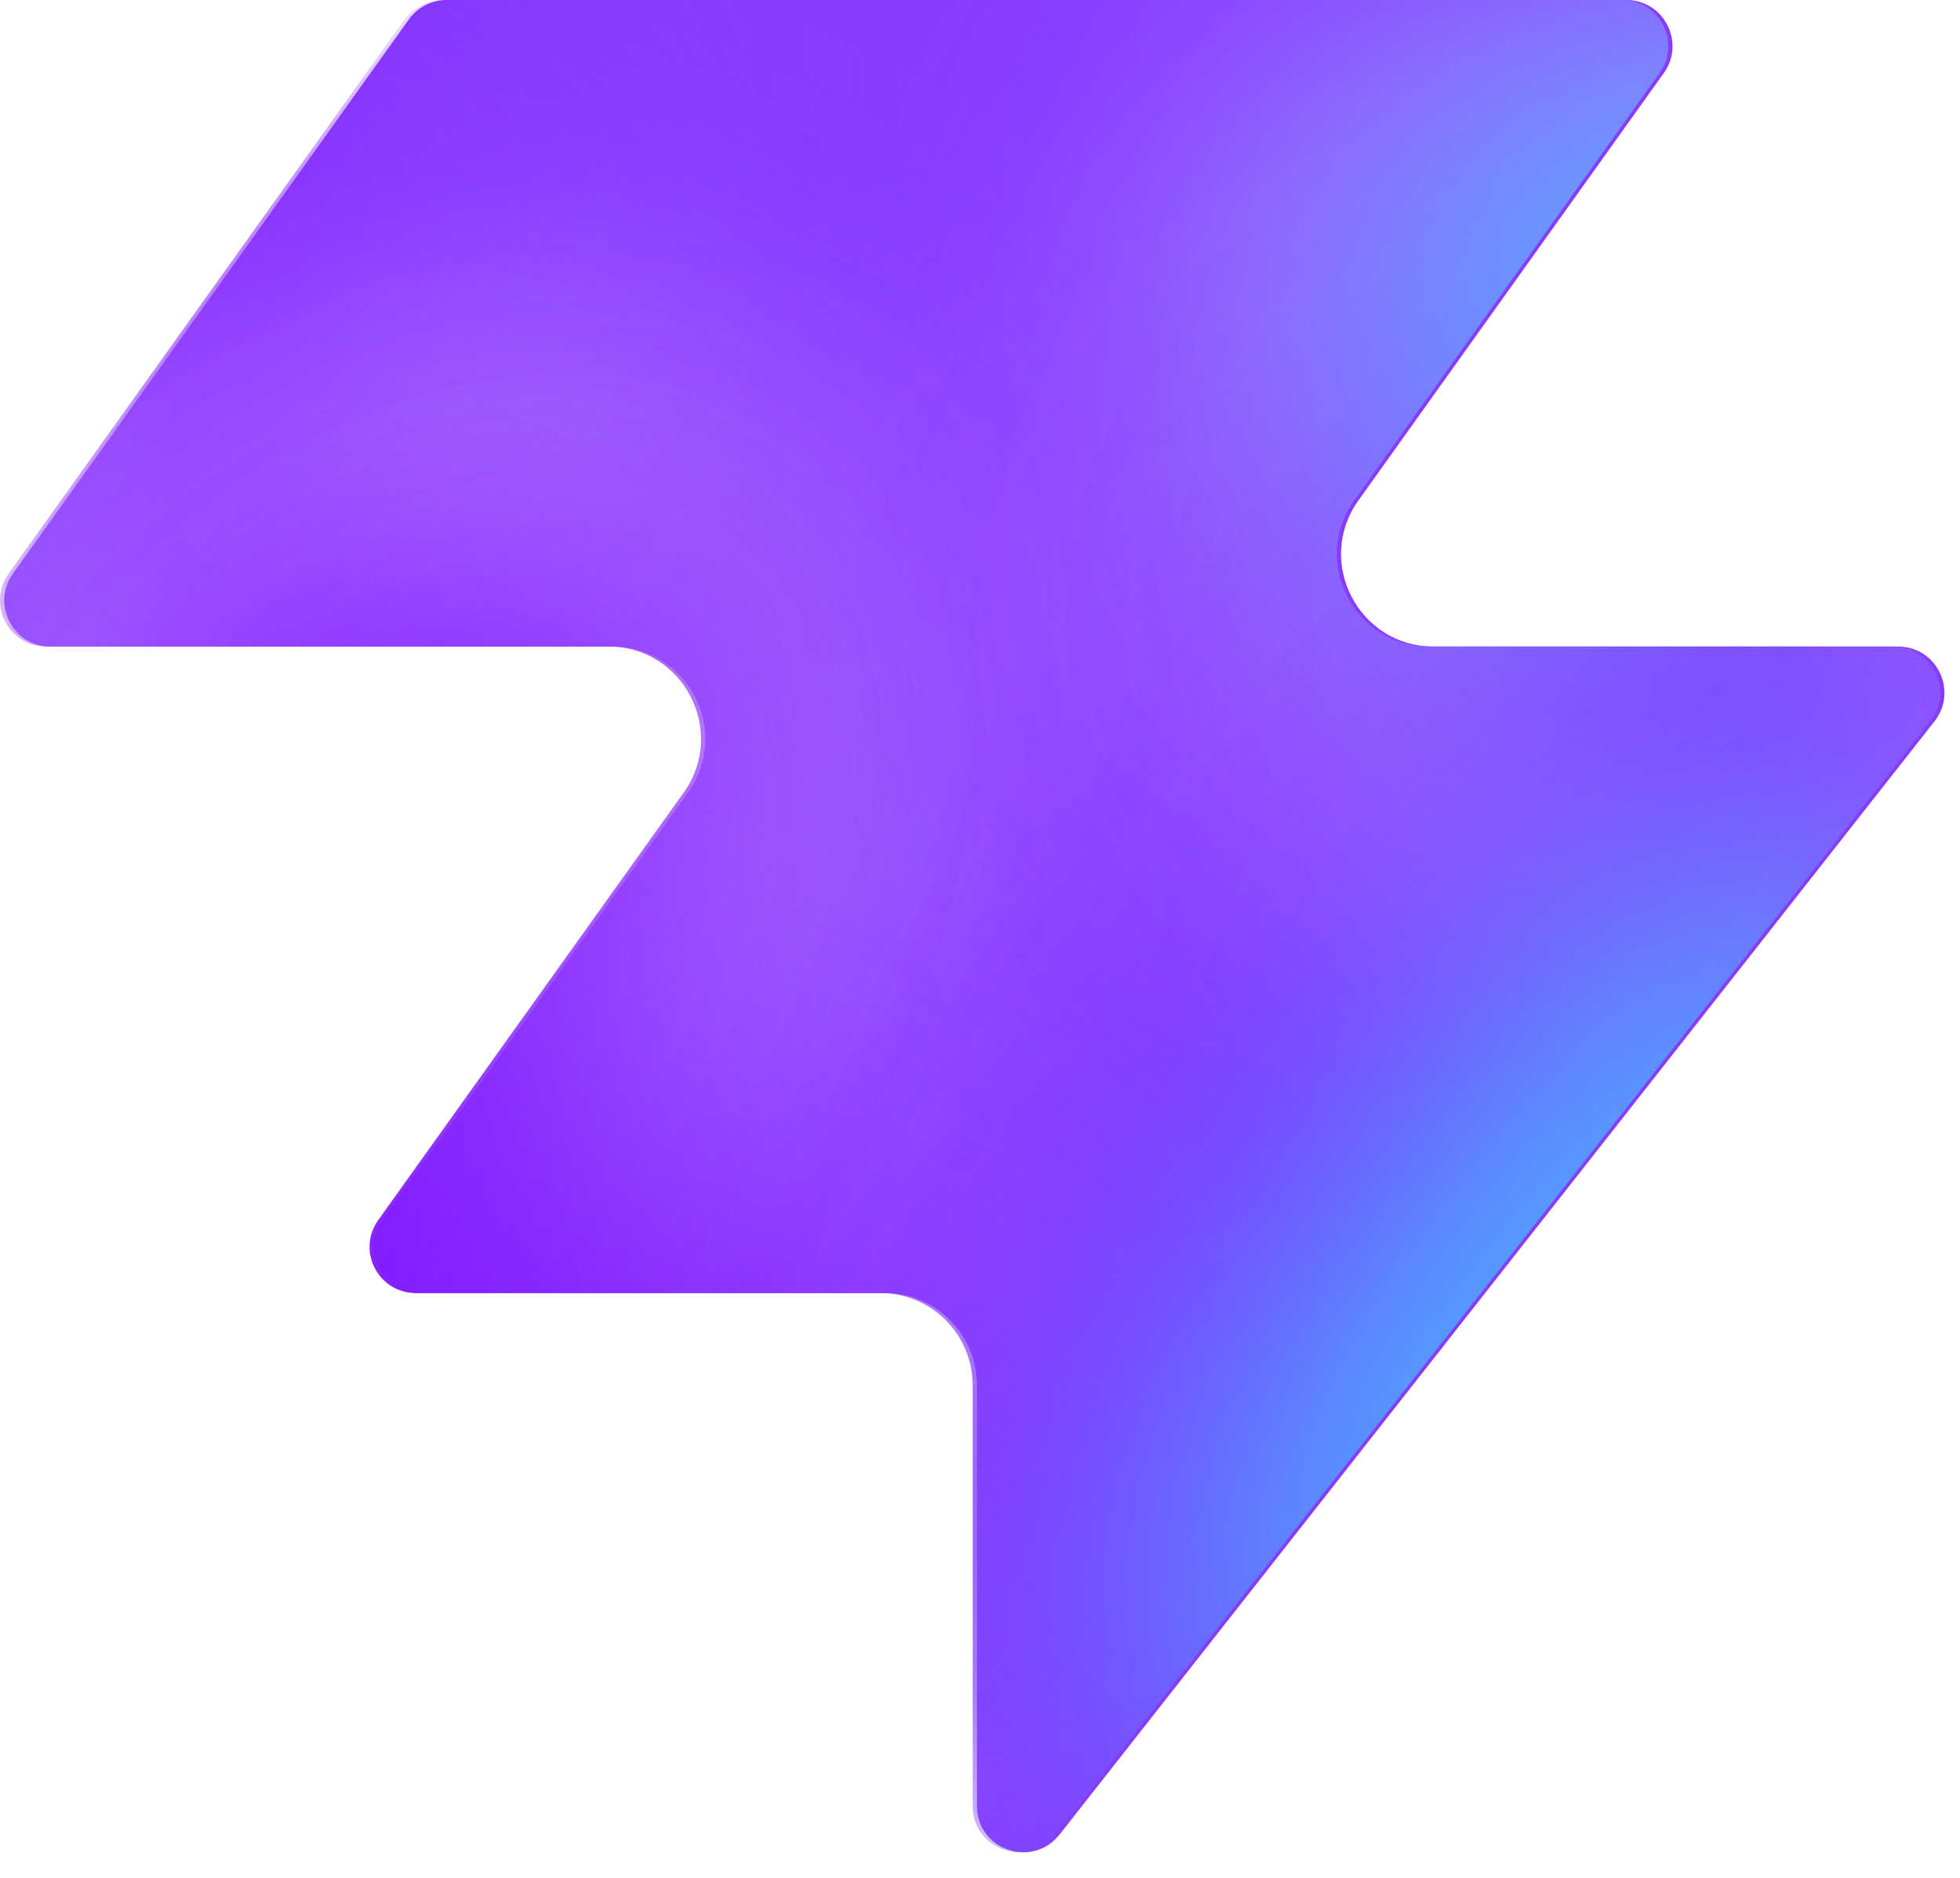
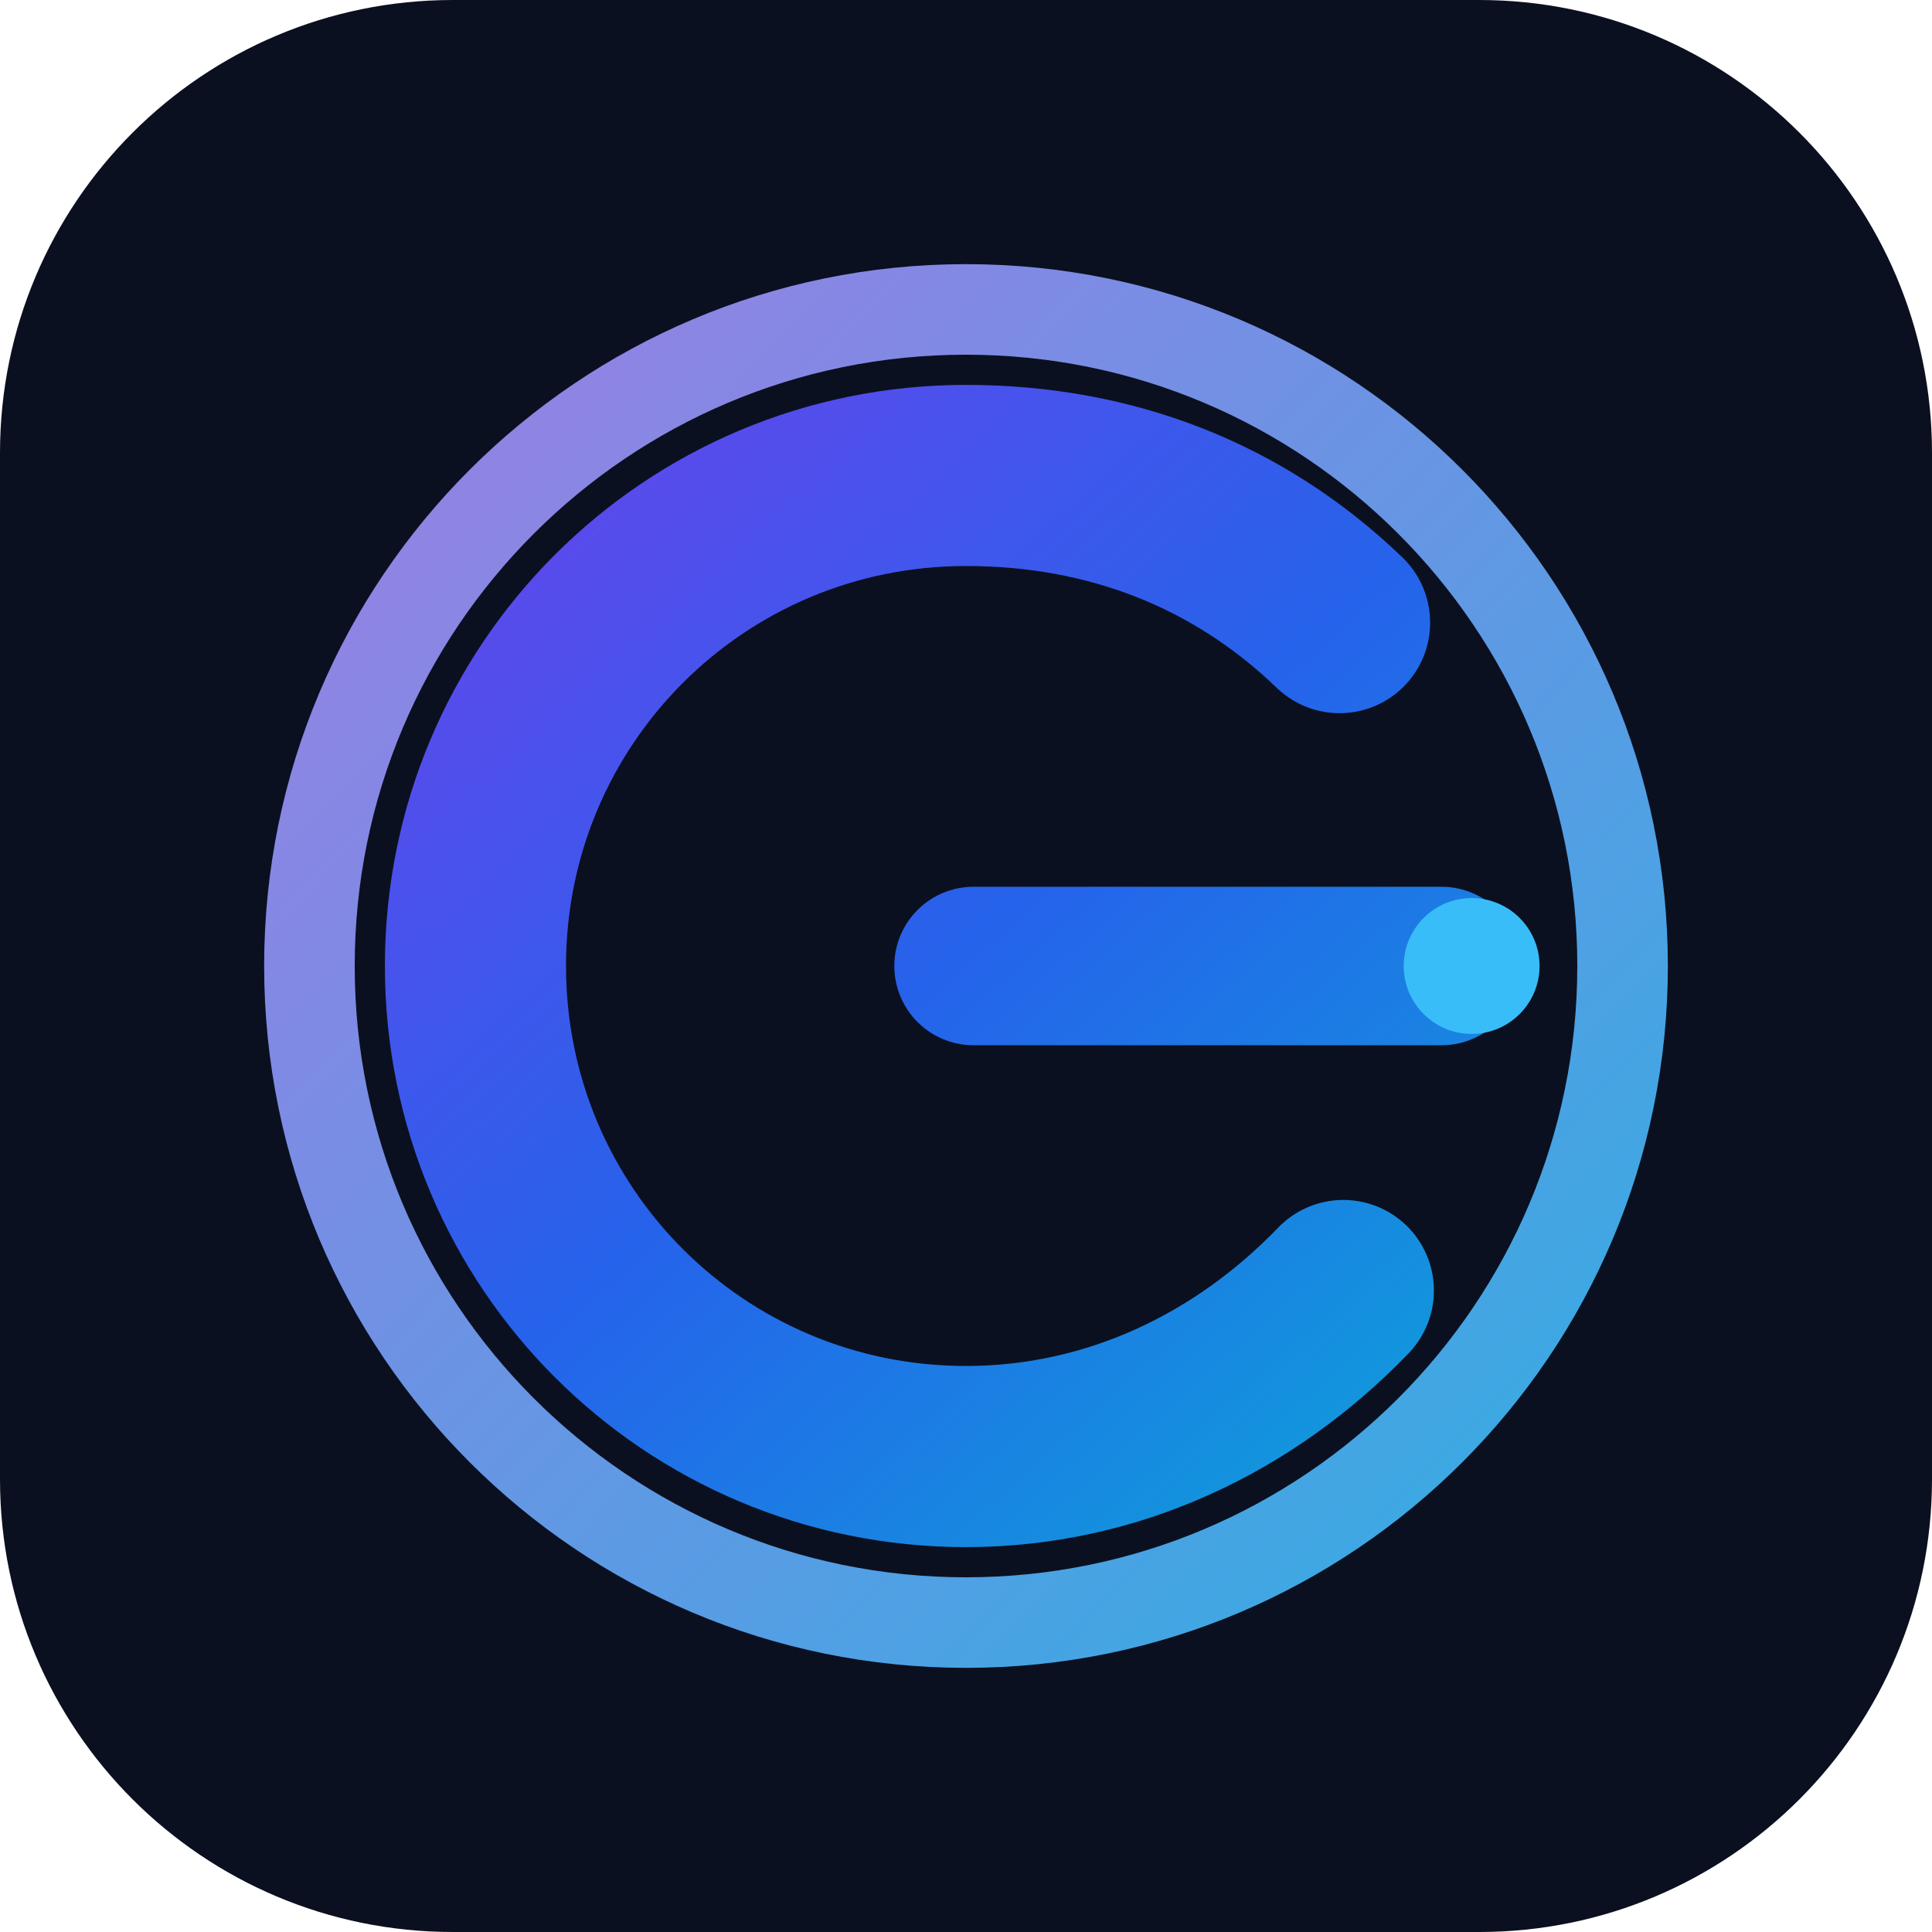
- <svg xmlns="http://www.w3.org/2000/svg" width="48" height="46" fill="none" viewBox="0 0 48 46">
-   <path fill="#863bff" d="M25.946 44.938c-.664.845-2.021.375-2.021-.698V33.937a2.26 2.26 0 0 0-2.262-2.262H10.287c-.92 0-1.456-1.04-.92-1.788l7.48-10.471c1.07-1.497 0-3.578-1.842-3.578H1.237c-.92 0-1.456-1.04-.92-1.788L10.013.474c.214-.297.556-.474.92-.474h28.894c.92 0 1.456 1.04.92 1.788l-7.48 10.471c-1.07 1.498 0 3.579 1.842 3.579h11.377c.943 0 1.473 1.088.89 1.83L25.947 44.94z" style="fill:#863bff;fill:color(display-p3 .525 .23 1);fill-opacity:1" />
-   <mask id="a" width="48" height="46" x="0" y="0" maskUnits="userSpaceOnUse" style="mask-type:alpha">
-     <path fill="#000" d="M25.842 44.938c-.664.844-2.021.375-2.021-.698V33.937a2.26 2.26 0 0 0-2.262-2.262H10.183c-.92 0-1.456-1.04-.92-1.788l7.48-10.471c1.07-1.498 0-3.579-1.842-3.579H1.133c-.92 0-1.456-1.04-.92-1.787L9.91.473c.214-.297.556-.474.92-.474h28.894c.92 0 1.456 1.04.92 1.788l-7.48 10.471c-1.07 1.498 0 3.578 1.842 3.578h11.377c.943 0 1.473 1.088.89 1.832L25.843 44.94z" style="fill:#000;fill-opacity:1" />
-   </mask>
-   <g mask="url(#a)">
-     <g filter="url(#b)">
-       <ellipse cx="5.508" cy="14.704" fill="#ede6ff" rx="5.508" ry="14.704" style="fill:#ede6ff;fill:color(display-p3 .927 .903 1);fill-opacity:1" transform="matrix(.00324 1 1 -.00324 -4.47 31.516)" />
-     </g>
-     <g filter="url(#c)">
-       <ellipse cx="10.399" cy="29.851" fill="#ede6ff" rx="10.399" ry="29.851" style="fill:#ede6ff;fill:color(display-p3 .927 .903 1);fill-opacity:1" transform="matrix(.00324 1 1 -.00324 -39.328 7.883)" />
-     </g>
-     <g filter="url(#d)">
-       <ellipse cx="5.508" cy="30.487" fill="#7e14ff" rx="5.508" ry="30.487" style="fill:#7e14ff;fill:color(display-p3 .492 .077 1);fill-opacity:1" transform="rotate(89.814 -25.913 -14.639)scale(1 -1)" />
-     </g>
-     <g filter="url(#e)">
-       <ellipse cx="5.508" cy="30.599" fill="#7e14ff" rx="5.508" ry="30.599" style="fill:#7e14ff;fill:color(display-p3 .492 .077 1);fill-opacity:1" transform="rotate(89.814 -32.644 -3.334)scale(1 -1)" />
-     </g>
-     <g filter="url(#f)">
-       <ellipse cx="5.508" cy="30.599" fill="#7e14ff" rx="5.508" ry="30.599" style="fill:#7e14ff;fill:color(display-p3 .492 .077 1);fill-opacity:1" transform="matrix(.00324 1 1 -.00324 -34.34 30.47)" />
-     </g>
-     <g filter="url(#g)">
-       <ellipse cx="14.072" cy="22.078" fill="#ede6ff" rx="14.072" ry="22.078" style="fill:#ede6ff;fill:color(display-p3 .927 .903 1);fill-opacity:1" transform="rotate(93.35 24.506 48.493)scale(-1 1)" />
-     </g>
-     <g filter="url(#h)">
-       <ellipse cx="3.47" cy="21.501" fill="#7e14ff" rx="3.47" ry="21.501" style="fill:#7e14ff;fill:color(display-p3 .492 .077 1);fill-opacity:1" transform="rotate(89.009 28.708 47.59)scale(-1 1)" />
-     </g>
-     <g filter="url(#i)">
-       <ellipse cx="3.47" cy="21.501" fill="#7e14ff" rx="3.47" ry="21.501" style="fill:#7e14ff;fill:color(display-p3 .492 .077 1);fill-opacity:1" transform="rotate(89.009 28.708 47.59)scale(-1 1)" />
-     </g>
-     <g filter="url(#j)">
-       <ellipse cx=".387" cy="8.972" fill="#7e14ff" rx="4.407" ry="29.108" style="fill:#7e14ff;fill:color(display-p3 .492 .077 1);fill-opacity:1" transform="rotate(39.51 .387 8.972)" />
-     </g>
-     <g filter="url(#k)">
-       <ellipse cx="47.523" cy="-6.092" fill="#7e14ff" rx="4.407" ry="29.108" style="fill:#7e14ff;fill:color(display-p3 .492 .077 1);fill-opacity:1" transform="rotate(37.892 47.523 -6.092)" />
-     </g>
-     <g filter="url(#l)">
-       <ellipse cx="41.412" cy="6.333" fill="#47bfff" rx="5.971" ry="9.665" style="fill:#47bfff;fill:color(display-p3 .28 .748 1);fill-opacity:1" transform="rotate(37.892 41.412 6.333)" />
-     </g>
-     <g filter="url(#m)">
-       <ellipse cx="-1.879" cy="38.332" fill="#7e14ff" rx="4.407" ry="29.108" style="fill:#7e14ff;fill:color(display-p3 .492 .077 1);fill-opacity:1" transform="rotate(37.892 -1.88 38.332)" />
-     </g>
-     <g filter="url(#n)">
-       <ellipse cx="-1.879" cy="38.332" fill="#7e14ff" rx="4.407" ry="29.108" style="fill:#7e14ff;fill:color(display-p3 .492 .077 1);fill-opacity:1" transform="rotate(37.892 -1.88 38.332)" />
-     </g>
-     <g filter="url(#o)">
-       <ellipse cx="35.651" cy="29.907" fill="#7e14ff" rx="4.407" ry="29.108" style="fill:#7e14ff;fill:color(display-p3 .492 .077 1);fill-opacity:1" transform="rotate(37.892 35.651 29.907)" />
-     </g>
-     <g filter="url(#p)">
-       <ellipse cx="38.418" cy="32.4" fill="#47bfff" rx="5.971" ry="15.297" style="fill:#47bfff;fill:color(display-p3 .28 .748 1);fill-opacity:1" transform="rotate(37.892 38.418 32.4)" />
-     </g>
-   </g>
+ <svg xmlns="http://www.w3.org/2000/svg" viewBox="0 0 512 512">
  <defs>
-     <filter id="b" width="60.045" height="41.654" x="-19.77" y="16.149" color-interpolation-filters="sRGB" filterUnits="userSpaceOnUse">
-       <feFlood flood-opacity="0" result="BackgroundImageFix" />
-       <feBlend in="SourceGraphic" in2="BackgroundImageFix" result="shape" />
-       <feGaussianBlur result="effect1_foregroundBlur_2002_17158" stdDeviation="7.659" />
-     </filter>
-     <filter id="c" width="90.34" height="51.437" x="-54.613" y="-7.533" color-interpolation-filters="sRGB" filterUnits="userSpaceOnUse">
-       <feFlood flood-opacity="0" result="BackgroundImageFix" />
-       <feBlend in="SourceGraphic" in2="BackgroundImageFix" result="shape" />
-       <feGaussianBlur result="effect1_foregroundBlur_2002_17158" stdDeviation="7.659" />
-     </filter>
-     <filter id="d" width="79.355" height="29.4" x="-49.64" y="2.03" color-interpolation-filters="sRGB" filterUnits="userSpaceOnUse">
-       <feFlood flood-opacity="0" result="BackgroundImageFix" />
-       <feBlend in="SourceGraphic" in2="BackgroundImageFix" result="shape" />
-       <feGaussianBlur result="effect1_foregroundBlur_2002_17158" stdDeviation="4.596" />
-     </filter>
-     <filter id="e" width="79.579" height="29.4" x="-45.045" y="20.029" color-interpolation-filters="sRGB" filterUnits="userSpaceOnUse">
-       <feFlood flood-opacity="0" result="BackgroundImageFix" />
-       <feBlend in="SourceGraphic" in2="BackgroundImageFix" result="shape" />
-       <feGaussianBlur result="effect1_foregroundBlur_2002_17158" stdDeviation="4.596" />
-     </filter>
-     <filter id="f" width="79.579" height="29.4" x="-43.513" y="21.178" color-interpolation-filters="sRGB" filterUnits="userSpaceOnUse">
-       <feFlood flood-opacity="0" result="BackgroundImageFix" />
-       <feBlend in="SourceGraphic" in2="BackgroundImageFix" result="shape" />
-       <feGaussianBlur result="effect1_foregroundBlur_2002_17158" stdDeviation="4.596" />
-     </filter>
-     <filter id="g" width="74.749" height="58.852" x="15.756" y="-17.901" color-interpolation-filters="sRGB" filterUnits="userSpaceOnUse">
-       <feFlood flood-opacity="0" result="BackgroundImageFix" />
-       <feBlend in="SourceGraphic" in2="BackgroundImageFix" result="shape" />
-       <feGaussianBlur result="effect1_foregroundBlur_2002_17158" stdDeviation="7.659" />
-     </filter>
-     <filter id="h" width="61.377" height="25.362" x="23.548" y="2.284" color-interpolation-filters="sRGB" filterUnits="userSpaceOnUse">
-       <feFlood flood-opacity="0" result="BackgroundImageFix" />
-       <feBlend in="SourceGraphic" in2="BackgroundImageFix" result="shape" />
-       <feGaussianBlur result="effect1_foregroundBlur_2002_17158" stdDeviation="4.596" />
-     </filter>
-     <filter id="i" width="61.377" height="25.362" x="23.548" y="2.284" color-interpolation-filters="sRGB" filterUnits="userSpaceOnUse">
-       <feFlood flood-opacity="0" result="BackgroundImageFix" />
-       <feBlend in="SourceGraphic" in2="BackgroundImageFix" result="shape" />
-       <feGaussianBlur result="effect1_foregroundBlur_2002_17158" stdDeviation="4.596" />
-     </filter>
-     <filter id="j" width="56.045" height="63.649" x="-27.636" y="-22.853" color-interpolation-filters="sRGB" filterUnits="userSpaceOnUse">
-       <feFlood flood-opacity="0" result="BackgroundImageFix" />
-       <feBlend in="SourceGraphic" in2="BackgroundImageFix" result="shape" />
-       <feGaussianBlur result="effect1_foregroundBlur_2002_17158" stdDeviation="4.596" />
-     </filter>
-     <filter id="k" width="54.814" height="64.646" x="20.116" y="-38.415" color-interpolation-filters="sRGB" filterUnits="userSpaceOnUse">
-       <feFlood flood-opacity="0" result="BackgroundImageFix" />
-       <feBlend in="SourceGraphic" in2="BackgroundImageFix" result="shape" />
-       <feGaussianBlur result="effect1_foregroundBlur_2002_17158" stdDeviation="4.596" />
-     </filter>
-     <filter id="l" width="33.541" height="35.313" x="24.641" y="-11.323" color-interpolation-filters="sRGB" filterUnits="userSpaceOnUse">
-       <feFlood flood-opacity="0" result="BackgroundImageFix" />
-       <feBlend in="SourceGraphic" in2="BackgroundImageFix" result="shape" />
-       <feGaussianBlur result="effect1_foregroundBlur_2002_17158" stdDeviation="4.596" />
-     </filter>
-     <filter id="m" width="54.814" height="64.646" x="-29.286" y="6.009" color-interpolation-filters="sRGB" filterUnits="userSpaceOnUse">
-       <feFlood flood-opacity="0" result="BackgroundImageFix" />
-       <feBlend in="SourceGraphic" in2="BackgroundImageFix" result="shape" />
-       <feGaussianBlur result="effect1_foregroundBlur_2002_17158" stdDeviation="4.596" />
-     </filter>
-     <filter id="n" width="54.814" height="64.646" x="-29.286" y="6.009" color-interpolation-filters="sRGB" filterUnits="userSpaceOnUse">
-       <feFlood flood-opacity="0" result="BackgroundImageFix" />
-       <feBlend in="SourceGraphic" in2="BackgroundImageFix" result="shape" />
-       <feGaussianBlur result="effect1_foregroundBlur_2002_17158" stdDeviation="4.596" />
-     </filter>
-     <filter id="o" width="54.814" height="64.646" x="8.244" y="-2.416" color-interpolation-filters="sRGB" filterUnits="userSpaceOnUse">
-       <feFlood flood-opacity="0" result="BackgroundImageFix" />
-       <feBlend in="SourceGraphic" in2="BackgroundImageFix" result="shape" />
-       <feGaussianBlur result="effect1_foregroundBlur_2002_17158" stdDeviation="4.596" />
-     </filter>
-     <filter id="p" width="39.409" height="43.623" x="18.713" y="10.588" color-interpolation-filters="sRGB" filterUnits="userSpaceOnUse">
-       <feFlood flood-opacity="0" result="BackgroundImageFix" />
-       <feBlend in="SourceGraphic" in2="BackgroundImageFix" result="shape" />
-       <feGaussianBlur result="effect1_foregroundBlur_2002_17158" stdDeviation="4.596" />
-     </filter>
+     <linearGradient id="g" x1="80" y1="60" x2="430" y2="450" gradientUnits="userSpaceOnUse">
+       <stop stop-color="#7C3AED" />
+       <stop offset="0.5" stop-color="#2563EB" />
+       <stop offset="1" stop-color="#06B6D4" />
+     </linearGradient>
+     <linearGradient id="o" x1="90" y1="100" x2="420" y2="420" gradientUnits="userSpaceOnUse">
+       <stop stop-color="#A78BFA" />
+       <stop offset="1" stop-color="#38BDF8" />
+     </linearGradient>
  </defs>
+   <rect width="512" height="512" rx="120" fill="#0B1020" />
+   <circle cx="256" cy="256" r="174" fill="none" stroke="url(#o)" stroke-width="24" opacity="0.9" />
+   <path d="M355 165            C328 139 294 126 256 126            C184 126 126 184 126 256            C126 328 184 386 256 386            C295 386 330 369 356 342" fill="none" stroke="url(#g)" stroke-width="48" stroke-linecap="round" />
+   <path d="M258 256 H382" stroke="url(#g)" stroke-width="42" stroke-linecap="round" />
+   <circle cx="390" cy="256" r="18" fill="#38BDF8" />
</svg>
